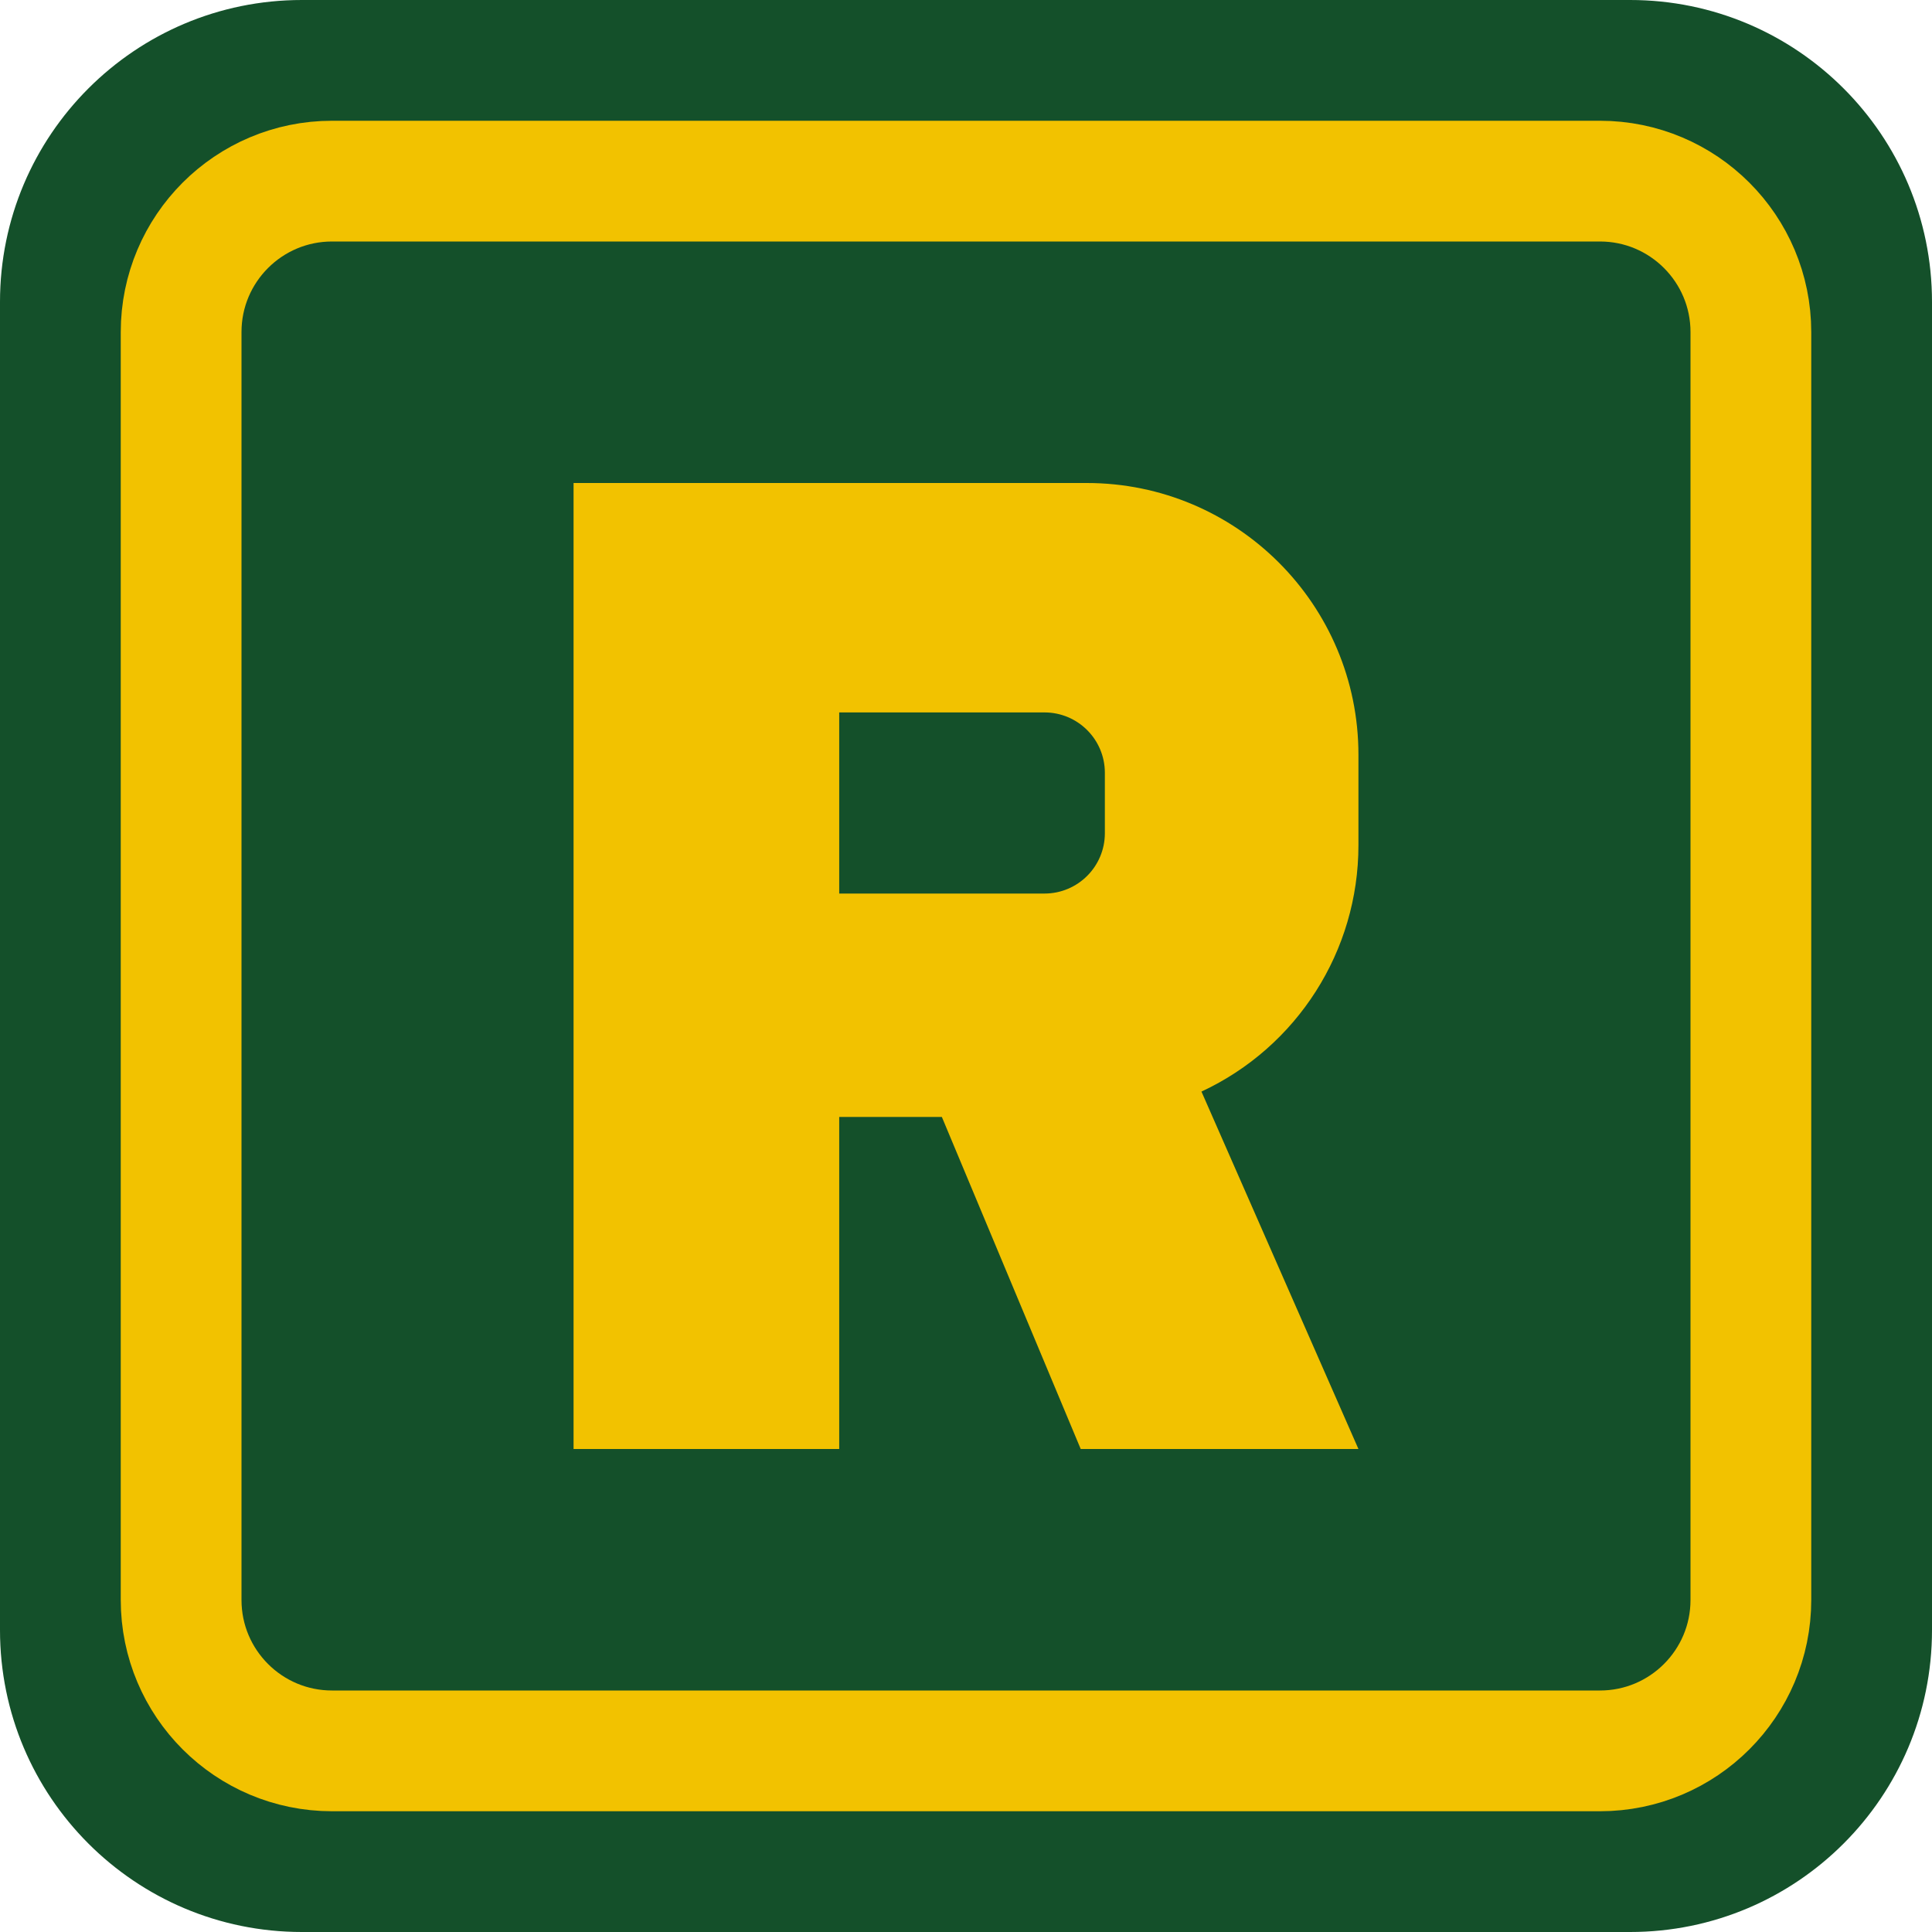
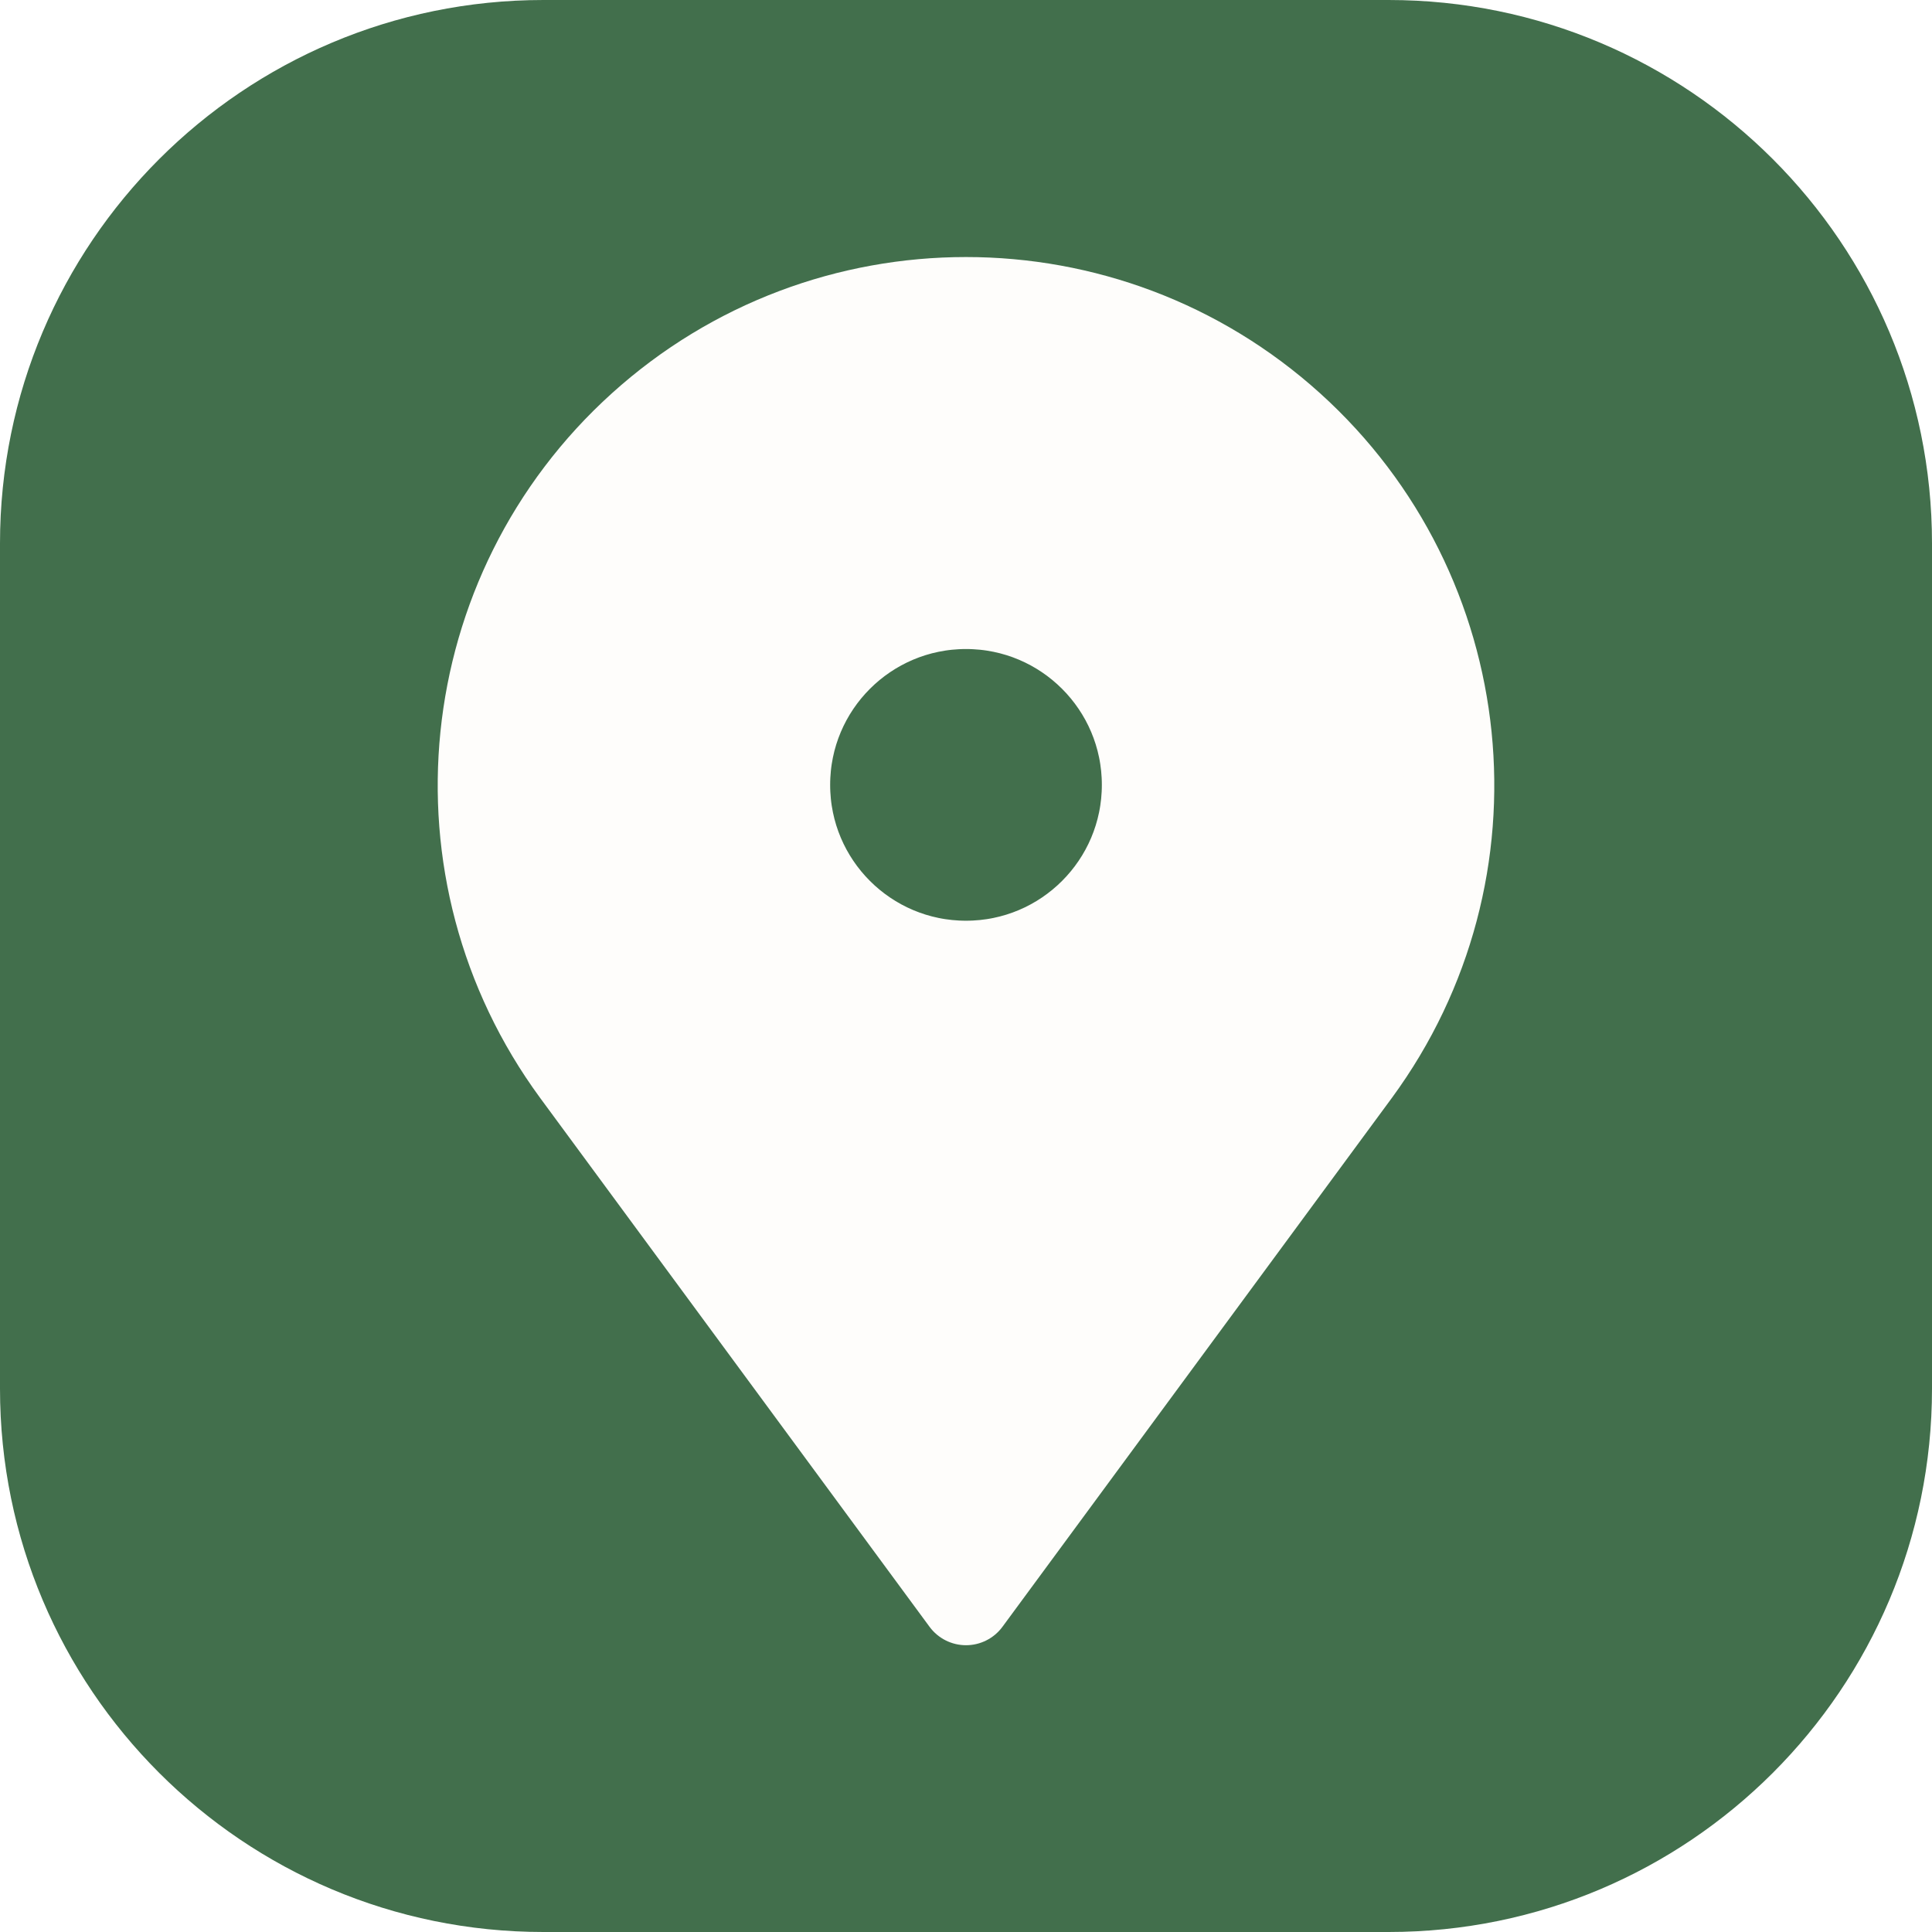
<svg xmlns="http://www.w3.org/2000/svg" viewBox="0 0 32 32">
-   <rect width="32" height="32" rx="5" fill="#14502a" />
-   <rect x="3" y="3" width="26" height="26" rx="2.5" fill="none" stroke="#f2c200" stroke-width="2" />
-   <path fill="#f2c200" fill-rule="evenodd" d="M9.5 8h8.5a4.5 4.5 0 0 1 4.5 4.5v1.5a4.5 4.5 0 0 1-2.6 4.08L22.5 24h-4.6l-2.3-5.5h-1.7V24H9.5ZM13.9 11.8v3h3.4a1 1 0 0 0 1-1v-1a1 1 0 0 0-1-1Z" />
+   <rect width="32" height="32" rx="9" fill="#426f4c" />
+   <path fill="#fefdfb" stroke="#fefdfb" stroke-width="1.5" stroke-linejoin="round" fill-rule="evenodd" d="M16 26.5 9.55 17.74A8 8 0 1 1 22.45 17.74ZM19 13a3 3 0 1 0-6 0 3 3 0 1 0 6 0Z" />
</svg>
